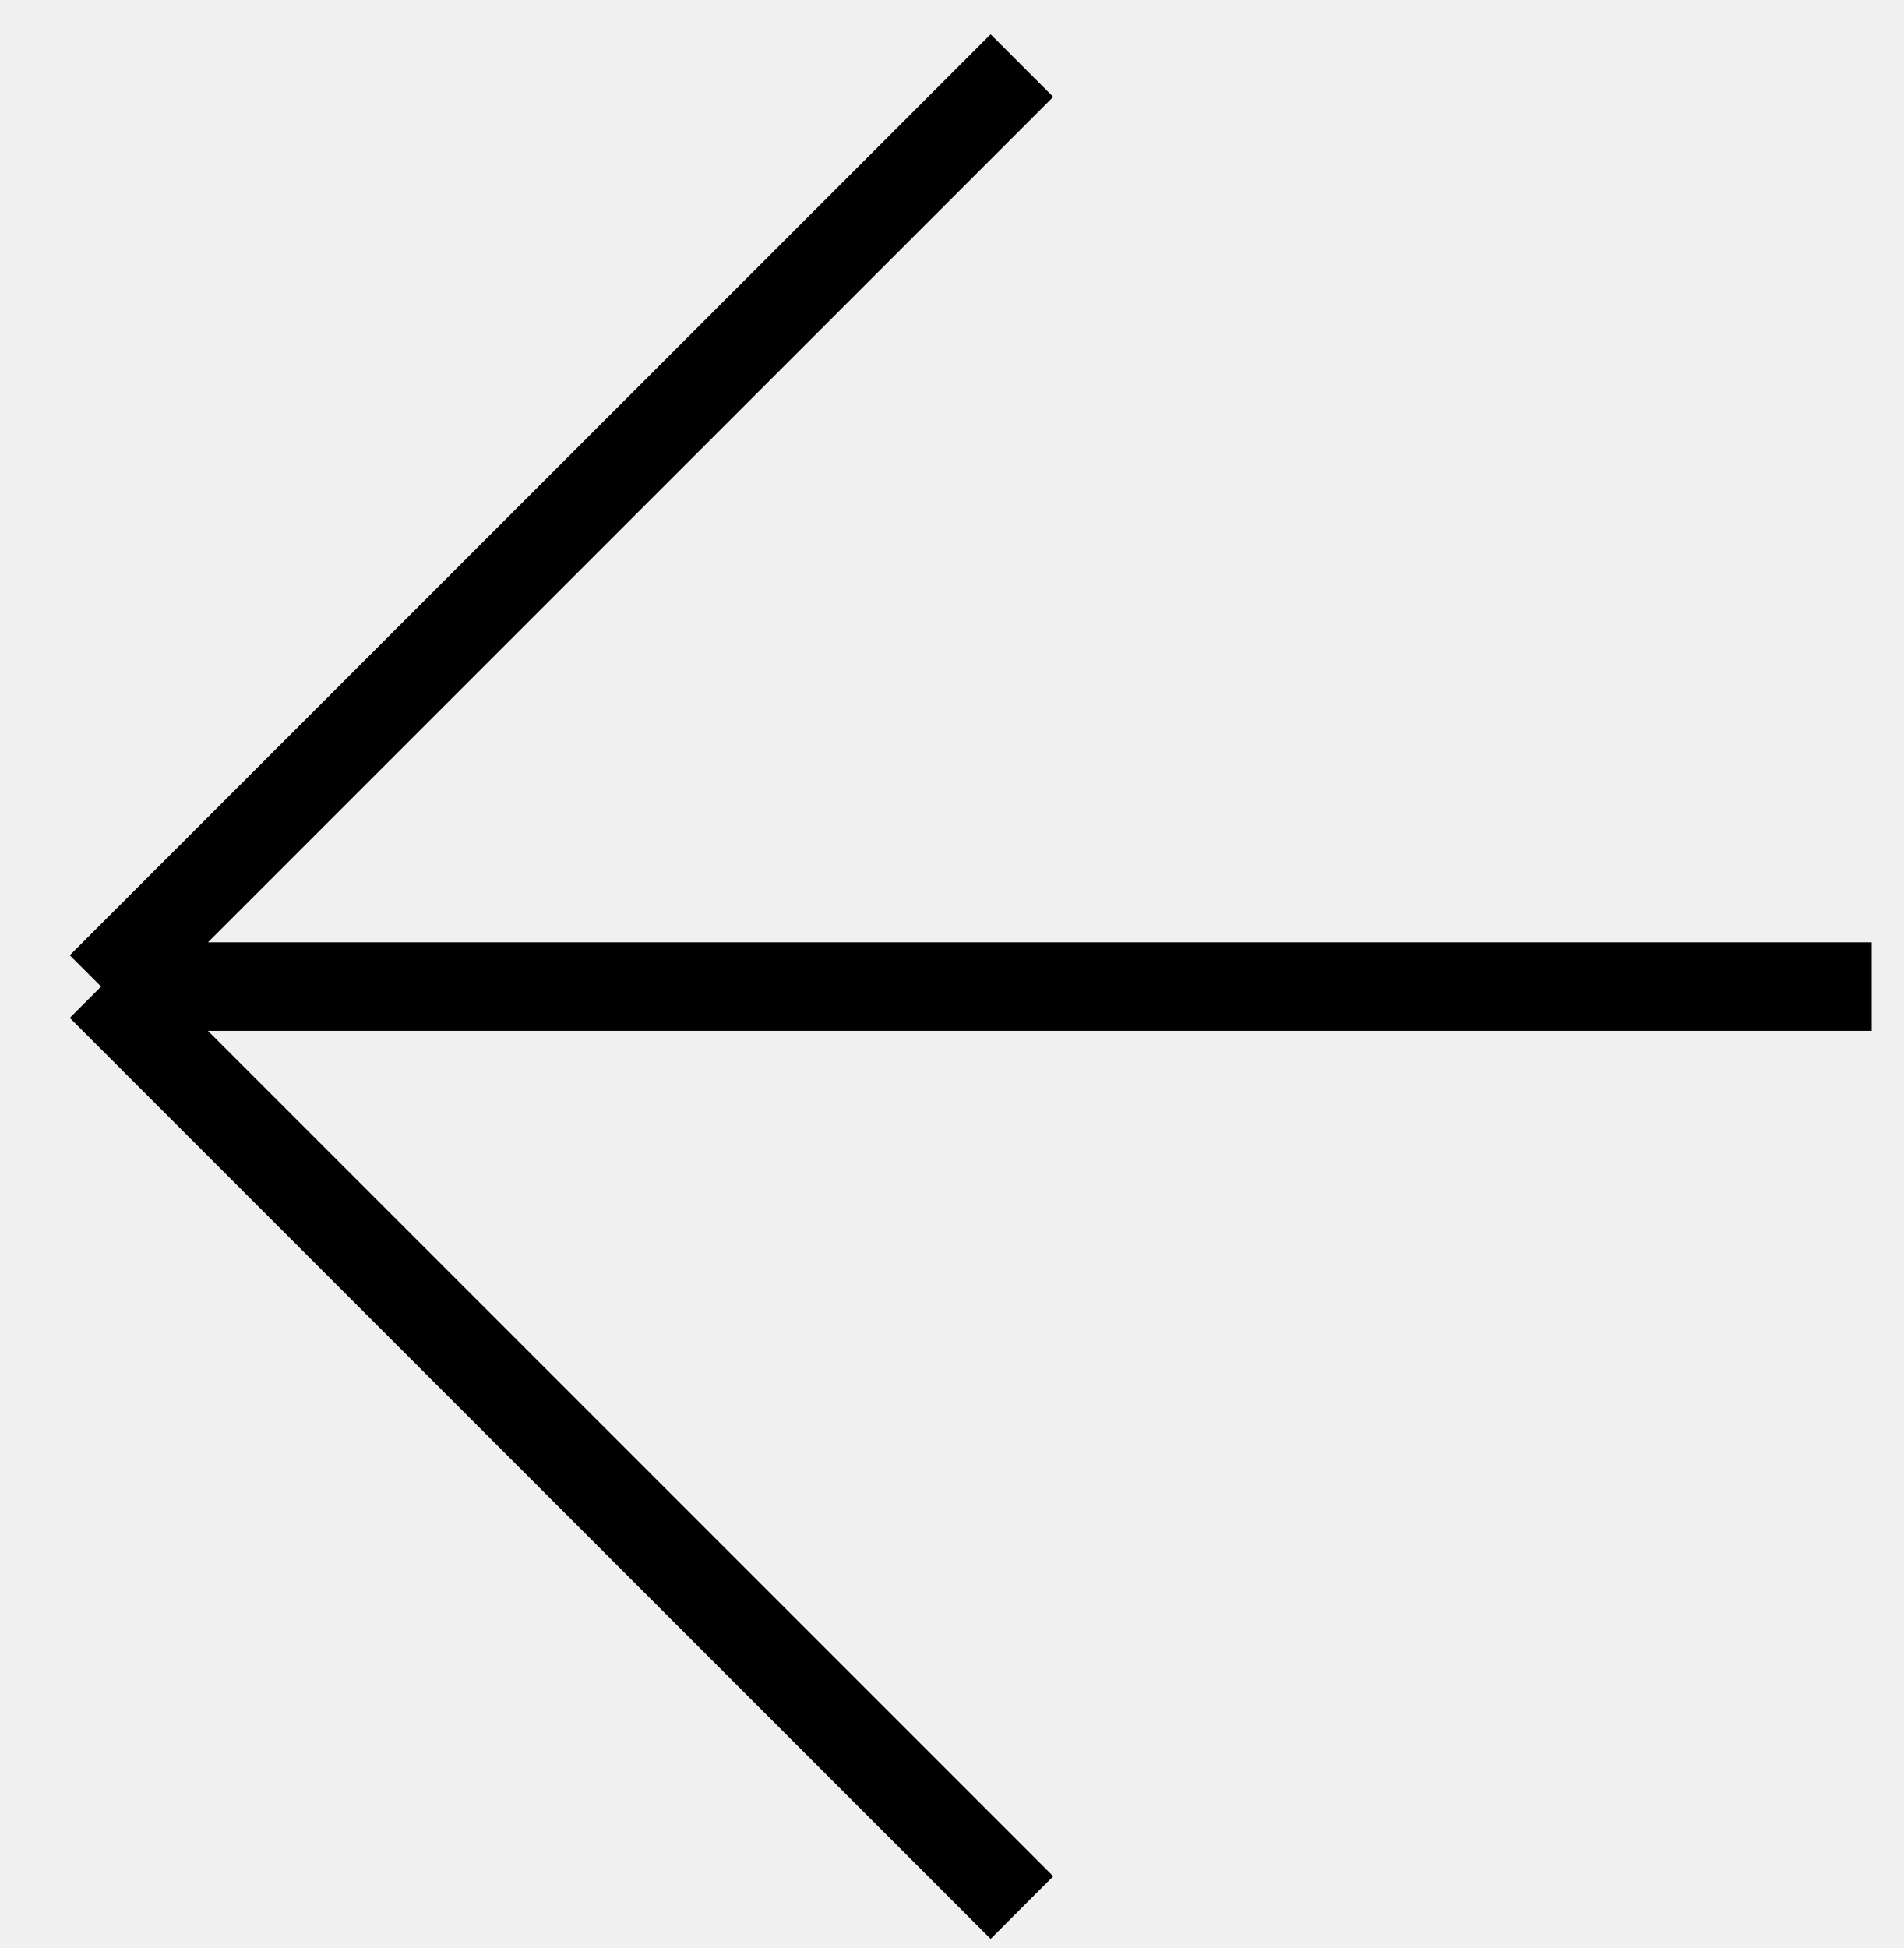
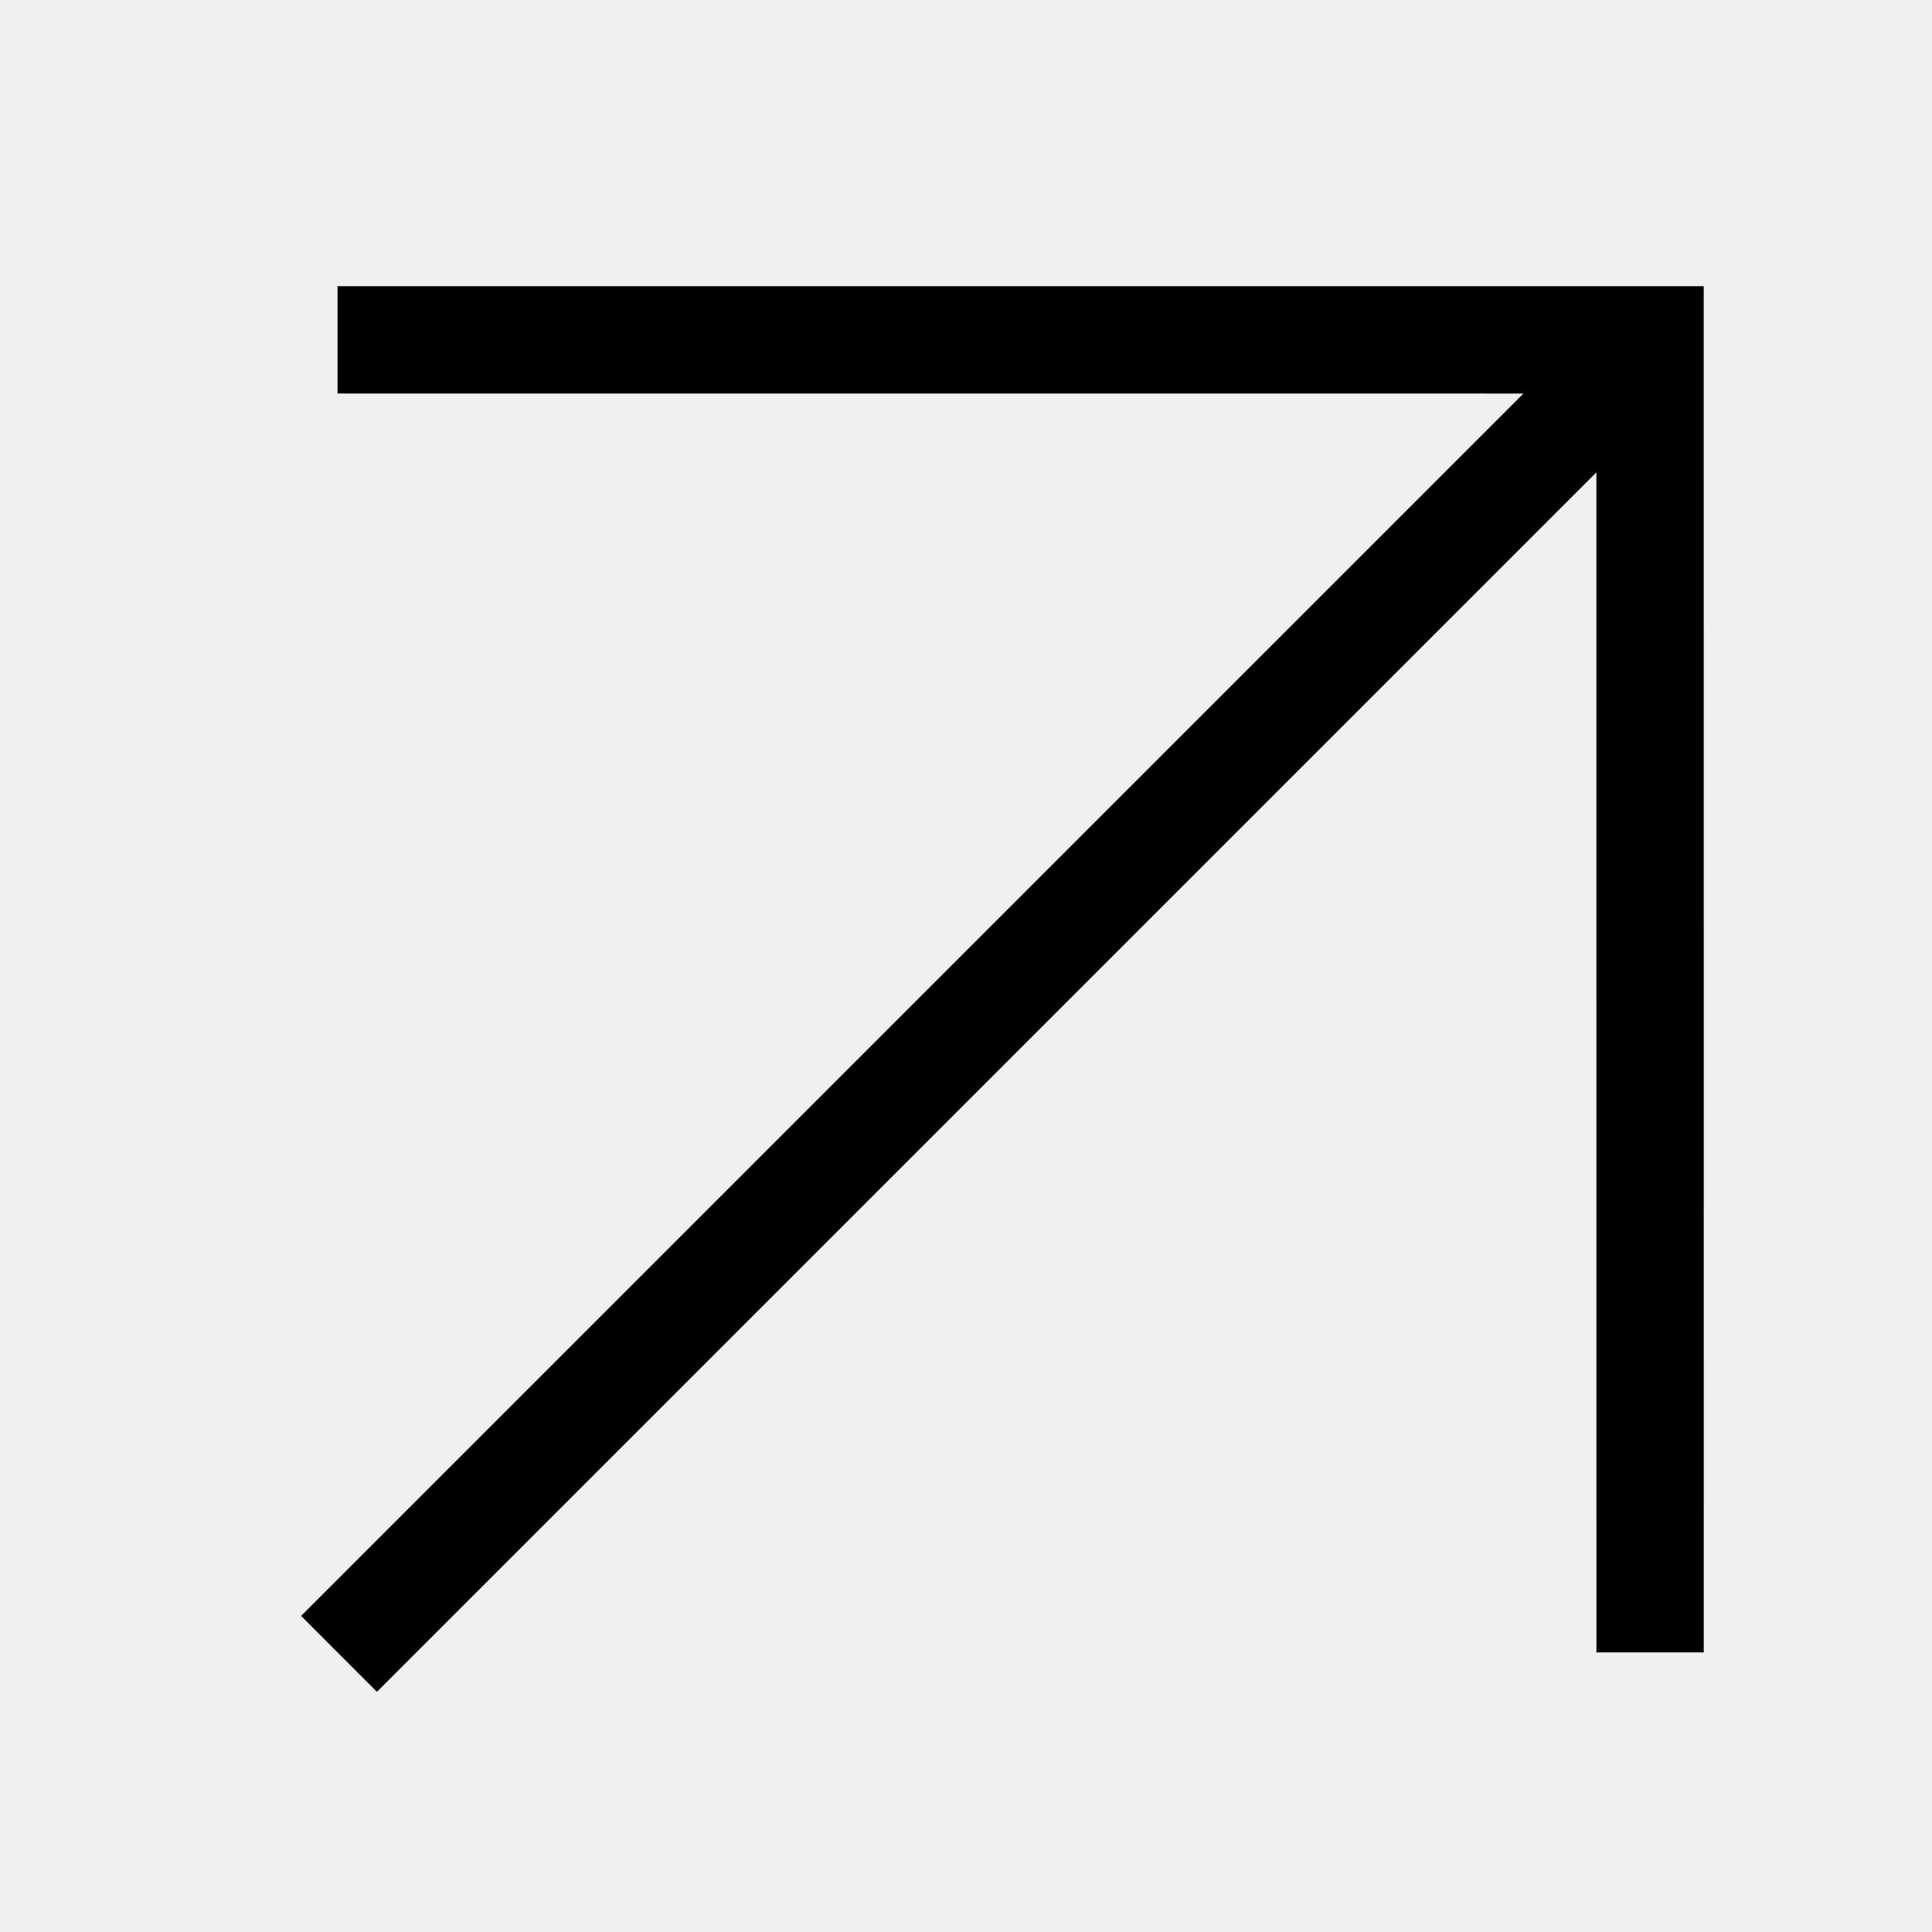
- <svg xmlns="http://www.w3.org/2000/svg" width="43" height="44" viewBox="0 0 43 44" fill="none">
-   <path d="M23.087 43.087L2.284 22.284M2.284 22.284L23.087 1.481M2.284 22.284L42.284 22.284" stroke="black" stroke-width="2" />
+ <svg xmlns="http://www.w3.org/2000/svg" width="72" height="72" viewBox="0 0 72 72" fill="none">
+   <mask id="path-1-inside-1" fill="white">
+     <path fill-rule="evenodd" clip-rule="evenodd" d="M59.493 17.604L14.048 63.049L11.22 60.22L56.774 14.666L12.579 14.665L12.579 10.665L61.493 10.666L63.493 10.666L63.493 12.666L63.494 61.58L59.494 61.58L59.493 17.604Z" />
+   </mask>
+   <path d="M59.493 17.604L63.493 17.604L63.493 7.947L56.665 14.775L59.493 17.604ZM14.048 63.049L11.22 65.877L14.048 68.706L16.877 65.877L14.048 63.049ZM11.22 60.22L8.391 57.392L5.563 60.22L8.391 63.049L11.22 60.22ZM56.774 14.666L59.603 17.494L66.431 10.666L56.774 10.666L56.774 14.666ZM12.579 14.665L8.579 14.665L8.578 18.665L12.578 18.665L12.579 14.665ZM12.579 10.665L12.579 6.665L8.579 6.665L8.579 10.665L12.579 10.665ZM61.493 10.666L61.493 14.666L61.493 10.666ZM63.493 10.666L67.493 10.666L67.493 6.666L63.493 6.666L63.493 10.666ZM63.493 12.666L67.493 12.666V12.666L63.493 12.666ZM63.494 61.58L63.494 65.58L67.494 65.58L67.494 61.58L63.494 61.58ZM59.494 61.58L55.494 61.58L55.494 65.58L59.494 65.58L59.494 61.58ZM56.665 14.775L11.22 60.22L16.877 65.877L62.321 20.432L56.665 14.775ZM16.877 60.22L14.048 57.392L8.391 63.049L11.22 65.877L16.877 60.22ZM14.048 63.049L59.603 17.494L53.946 11.837L8.391 57.392L14.048 63.049ZM56.774 10.666L12.579 10.665L12.578 18.665L56.774 18.666L56.774 10.666ZM16.578 14.665L16.579 10.665L8.579 10.665L8.579 14.665L16.578 14.665ZM12.579 14.665L61.493 14.666L61.493 6.666L12.579 6.665L12.579 14.665ZM61.493 14.666L63.493 14.666L63.493 6.666L61.493 6.666L61.493 14.666ZM59.493 10.666L59.493 12.666L67.493 12.666L67.493 10.666L59.493 10.666ZM59.493 12.666L59.494 61.58L67.494 61.58L67.493 12.666L59.493 12.666ZM63.494 57.58L59.494 57.58L59.494 65.58L63.494 65.58L63.494 57.58ZM63.494 61.58L63.493 17.604L55.493 17.604L55.494 61.58L63.494 61.58Z" fill="black" mask="url(#path-1-inside-1)" />
</svg>
